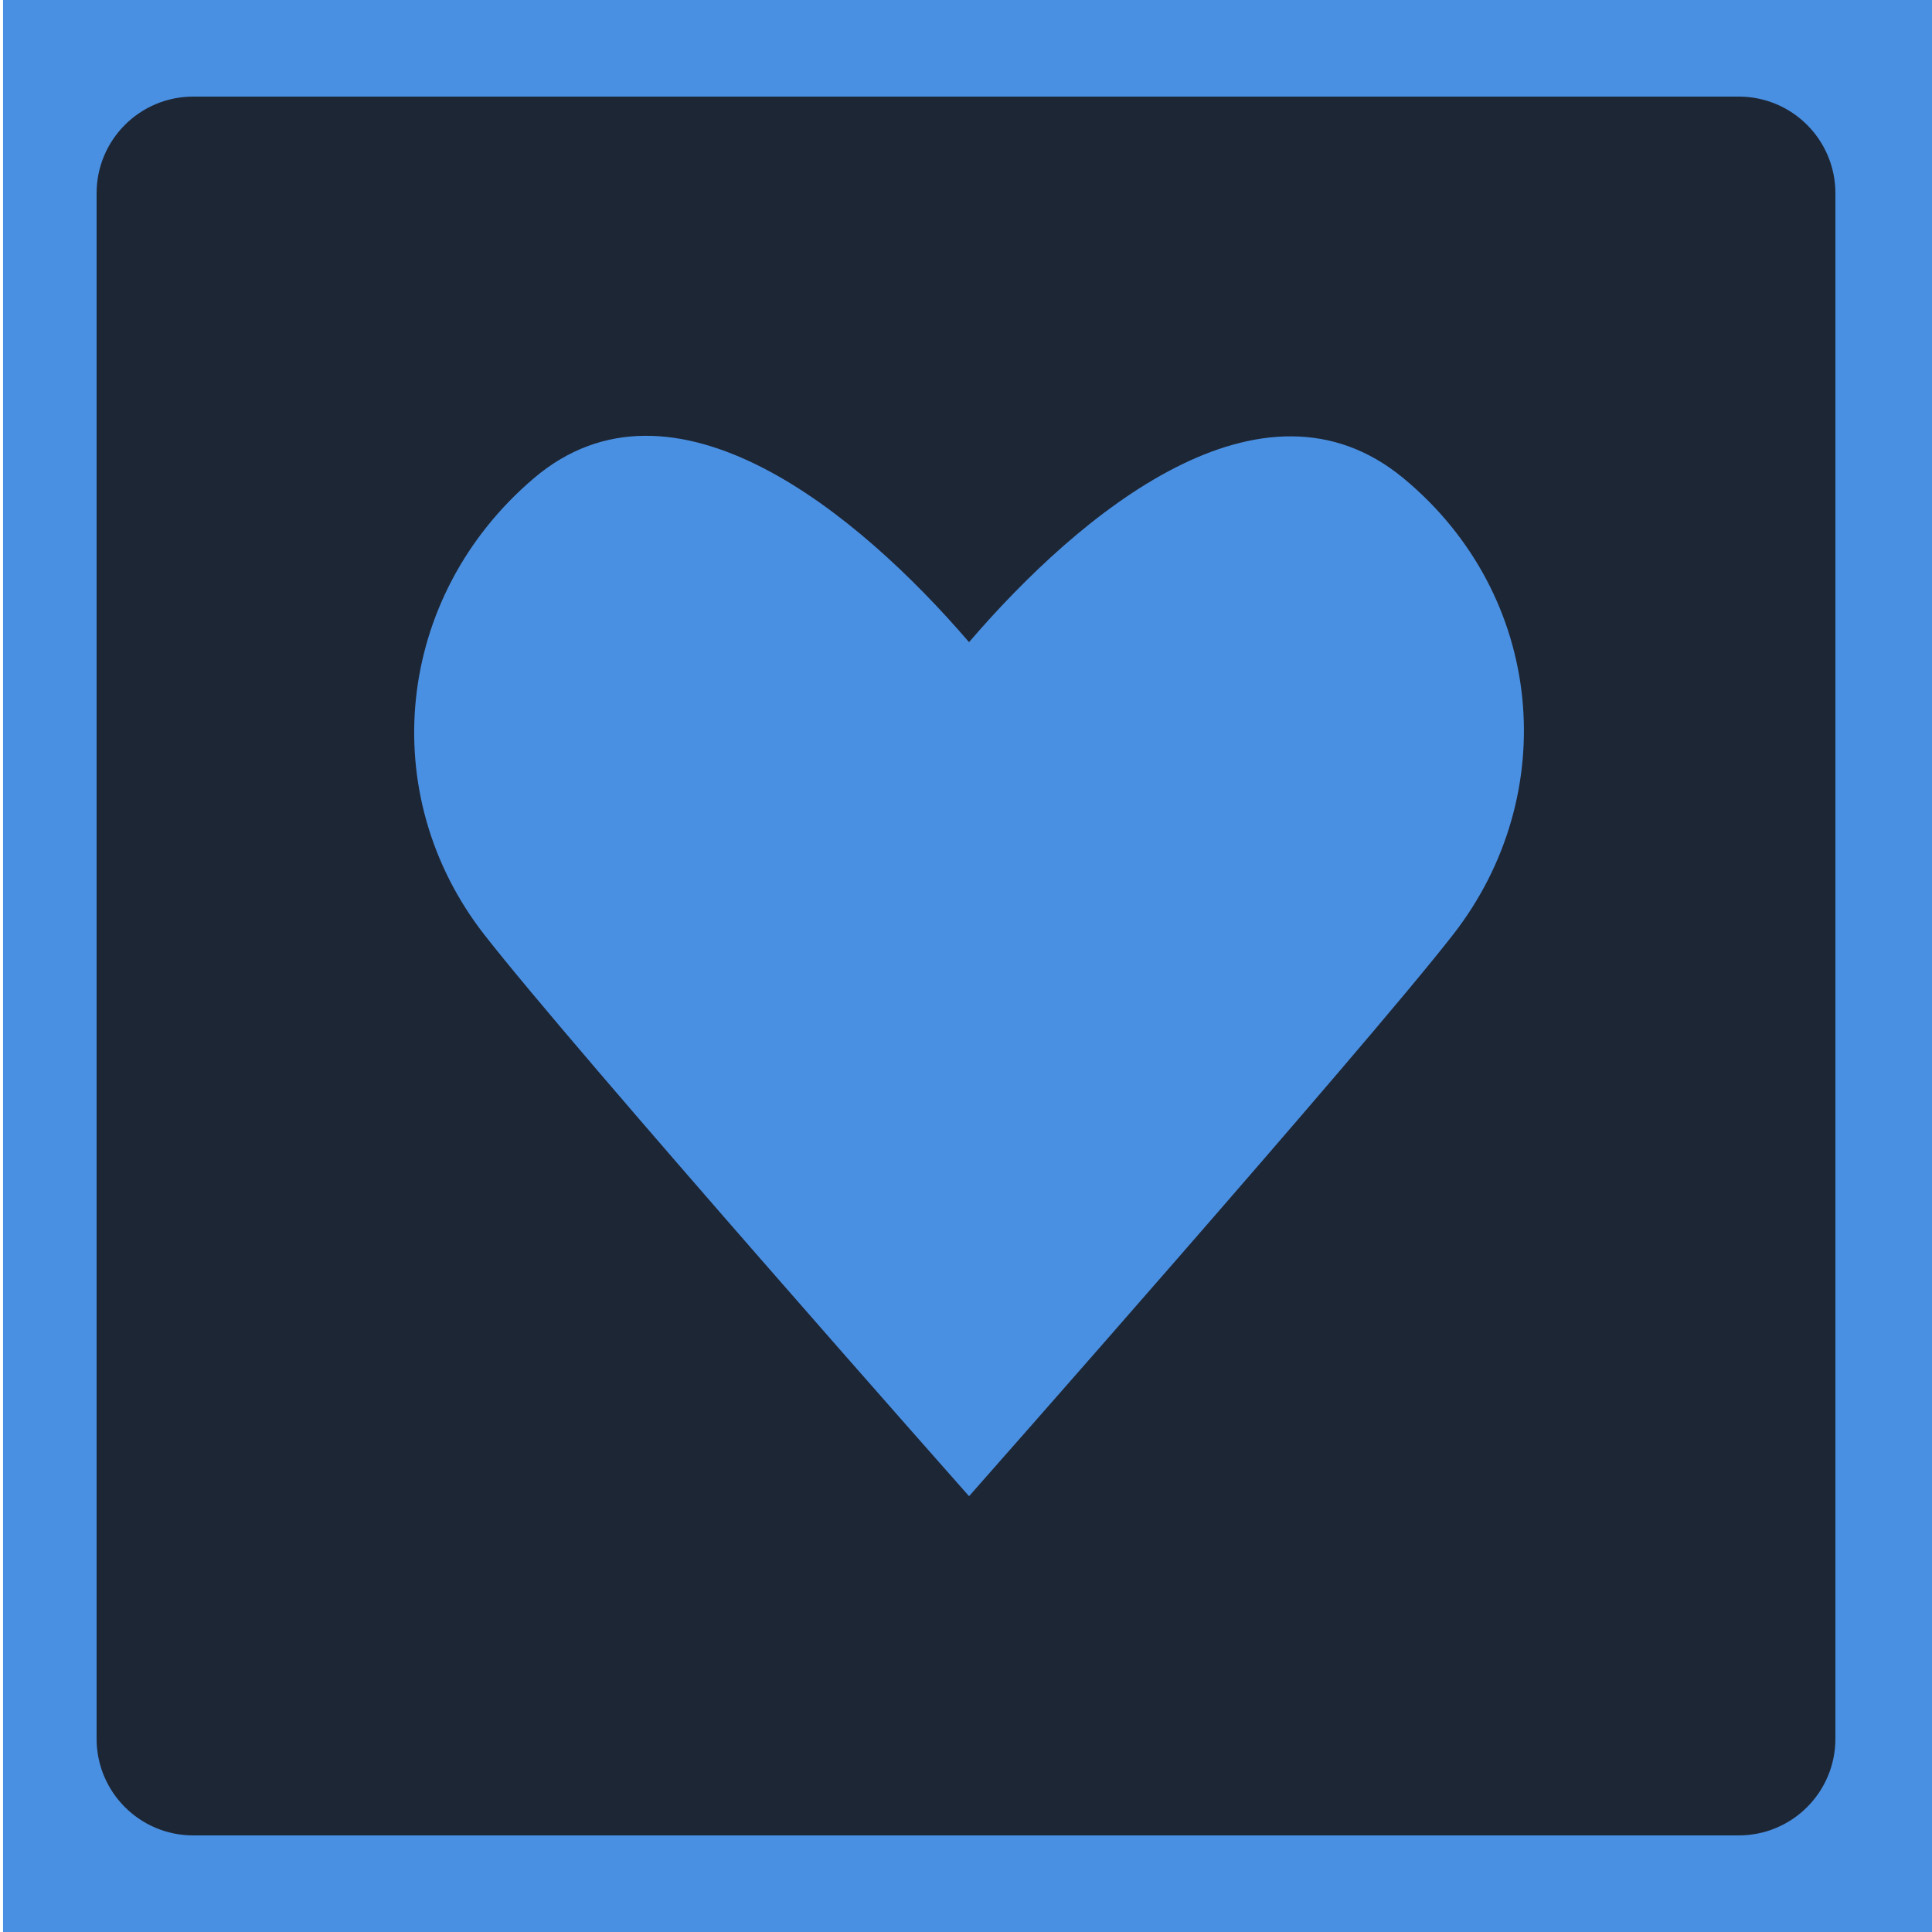
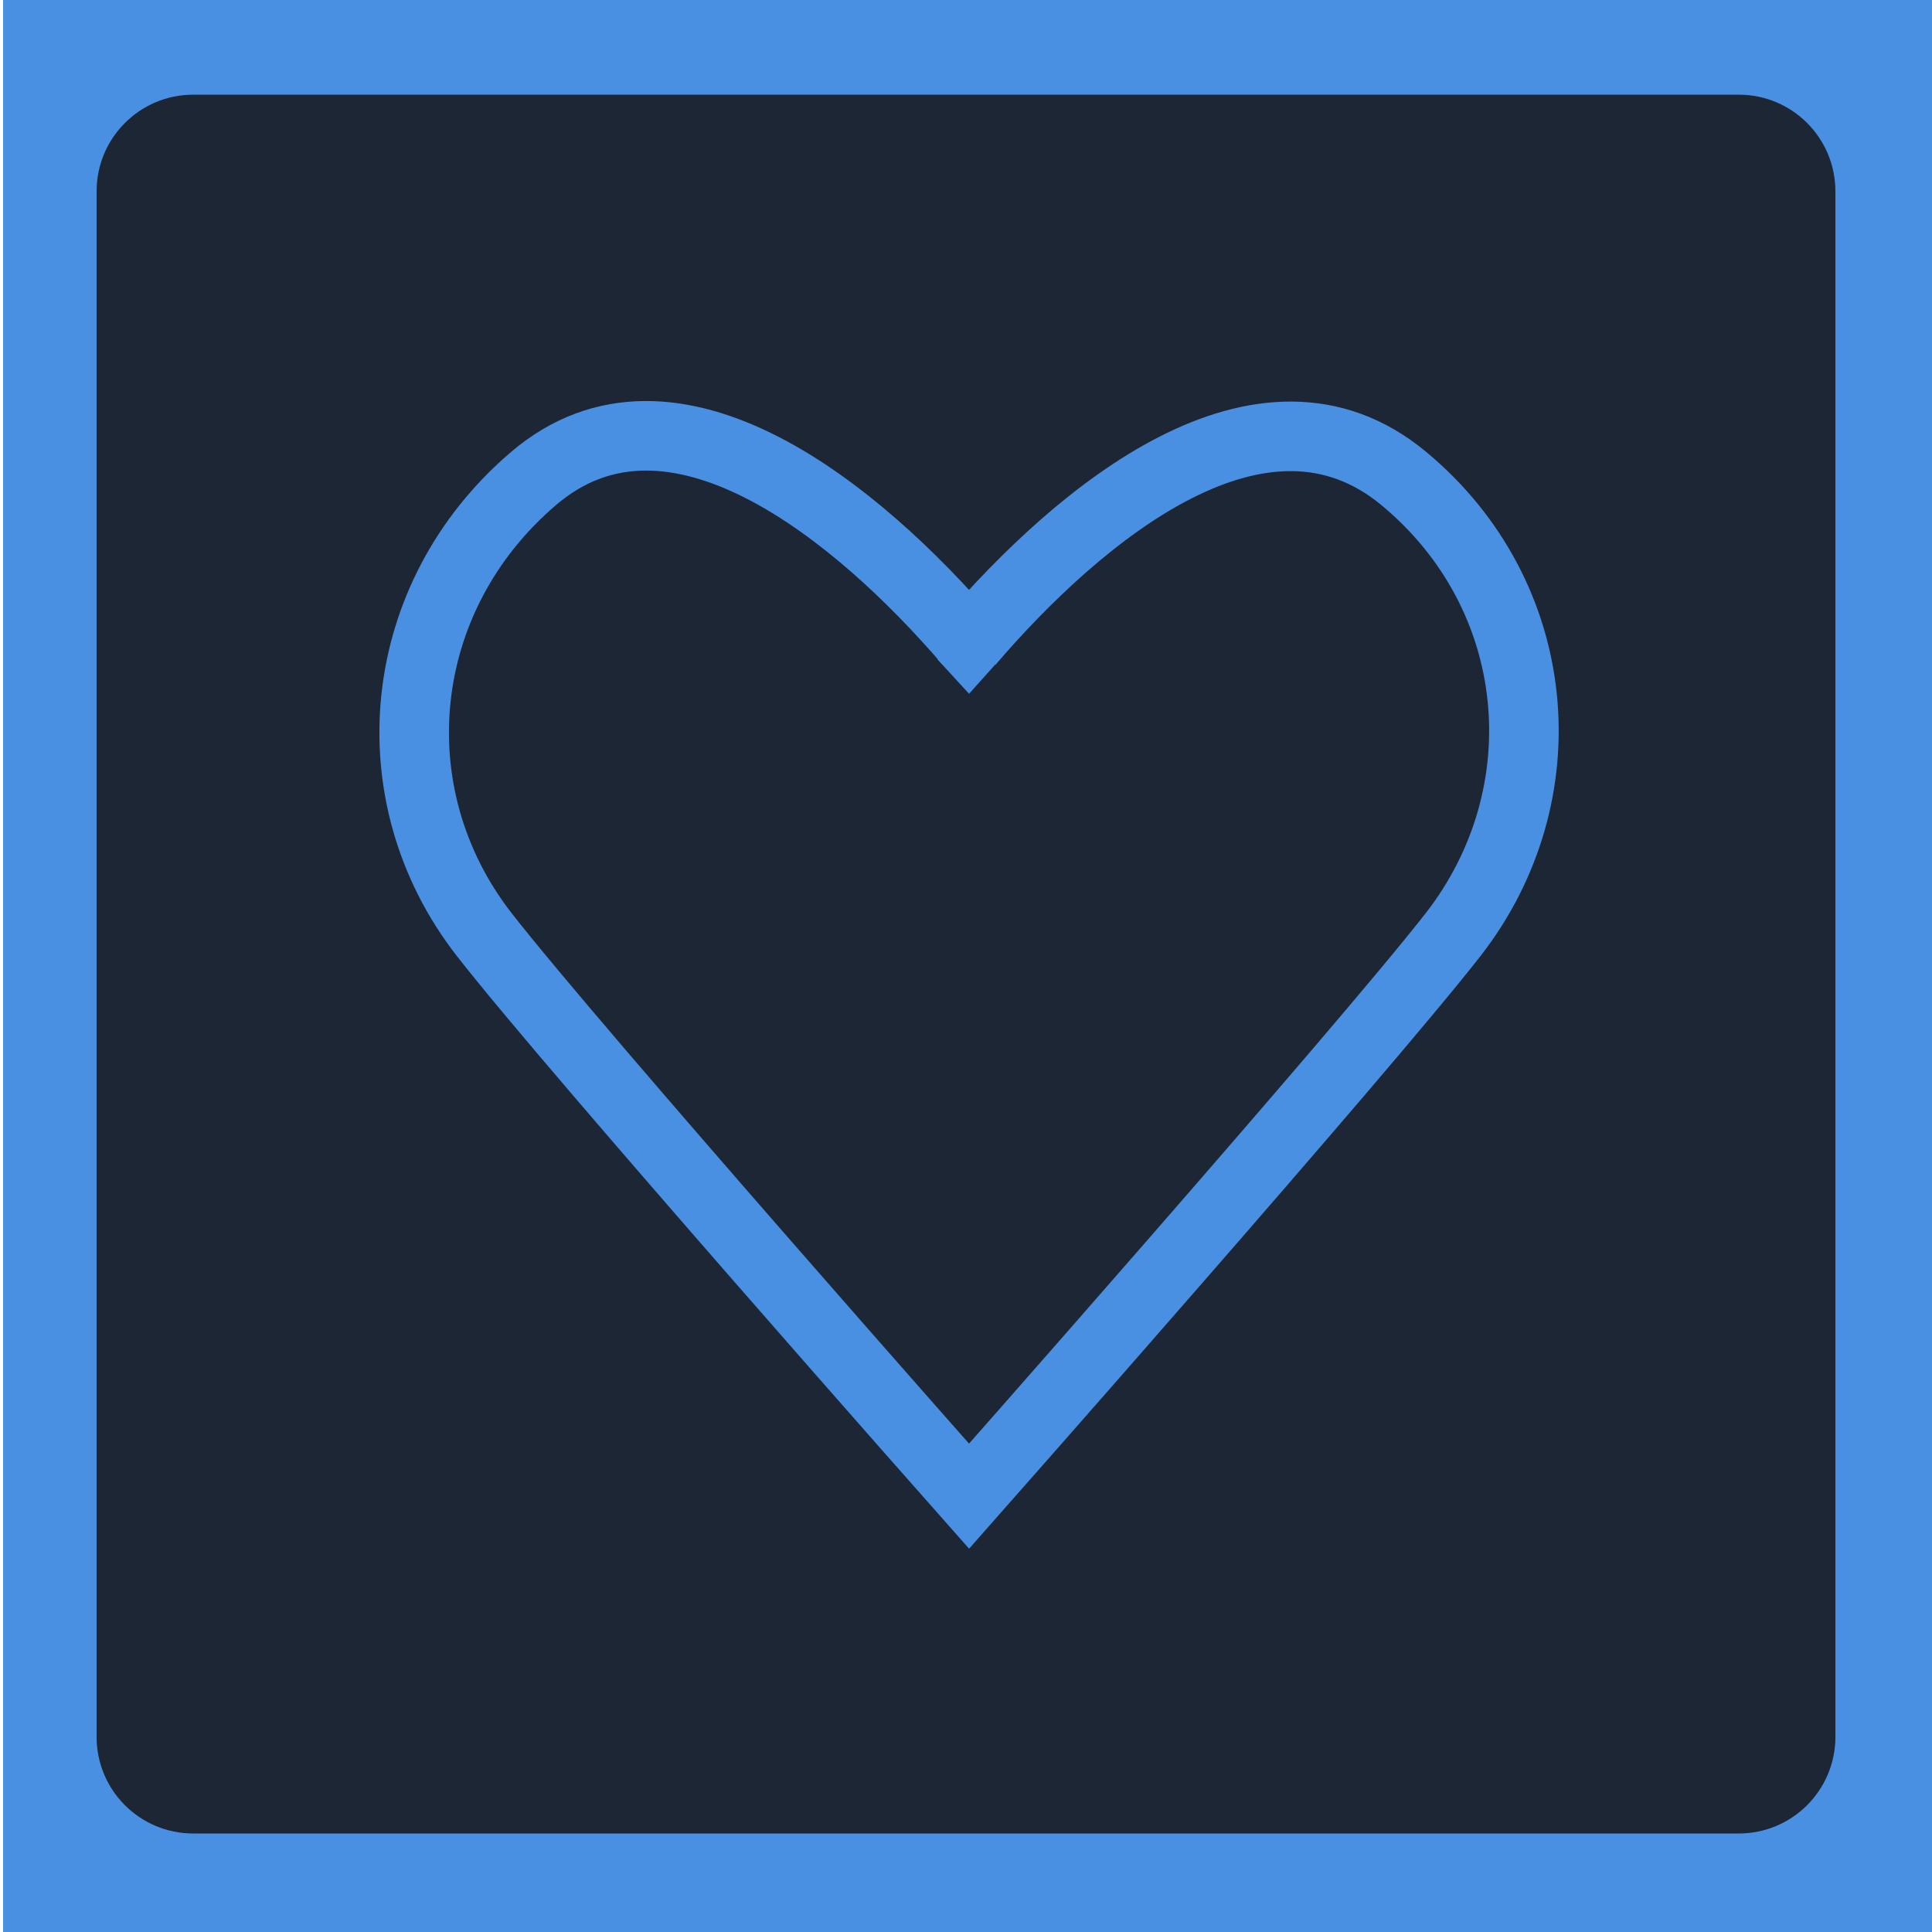
<svg xmlns="http://www.w3.org/2000/svg" id="Calque_1" version="1.1" viewBox="0 0 1000 1000">
  <defs>
    <style>
      .st0 {
-         fill: #1d2635;
+         fill: none;
+         stroke: #4a90e2;
+         stroke-miterlimit: 10;
+         stroke-width: 36px;
      }

      .st1 {
        fill: #4a90e2;
      }
+ 
+       .st2 {
+         fill: #1d2635;
+       }
    </style>
  </defs>
  <rect class="st1" x="1.58" width="1000" height="1000" />
-   <rect class="st0" x="50" y="50" width="900" height="900" rx="50" ry="50" />
-   <path class="st1" d="M501.58,332.39c-57.43-66.92-153.38-146.09-225.32-84.8-71.94,61.28-82.08,163.73-25.57,236.21,46.98,60.26,250.89,290.63,250.89,290.63,0,0,203.53-230.38,250.5-290.63,56.5-72.47,47.6-175.57-25.58-236.21-73.18-60.63-167.5,17.89-224.93,84.8h.01Z" />
+   <rect class="st2" x="50" y="49.01" width="900" height="900" rx="50" ry="50" />
+   <path class="st0" d="M501.58,332.39c-57.43-66.92-153.38-146.09-225.32-84.8-71.94,61.28-82.08,163.73-25.57,236.21,46.98,60.26,250.89,290.63,250.89,290.63,0,0,203.53-230.38,250.5-290.63,56.5-72.47,47.6-175.57-25.58-236.21-73.18-60.63-167.5,17.89-224.93,84.8" />
+   <polygon class="st1" points="519.26 339.36 501.58 359.1 485.25 341.29 504.26 323.86 519.26 339.36" />
</svg>
